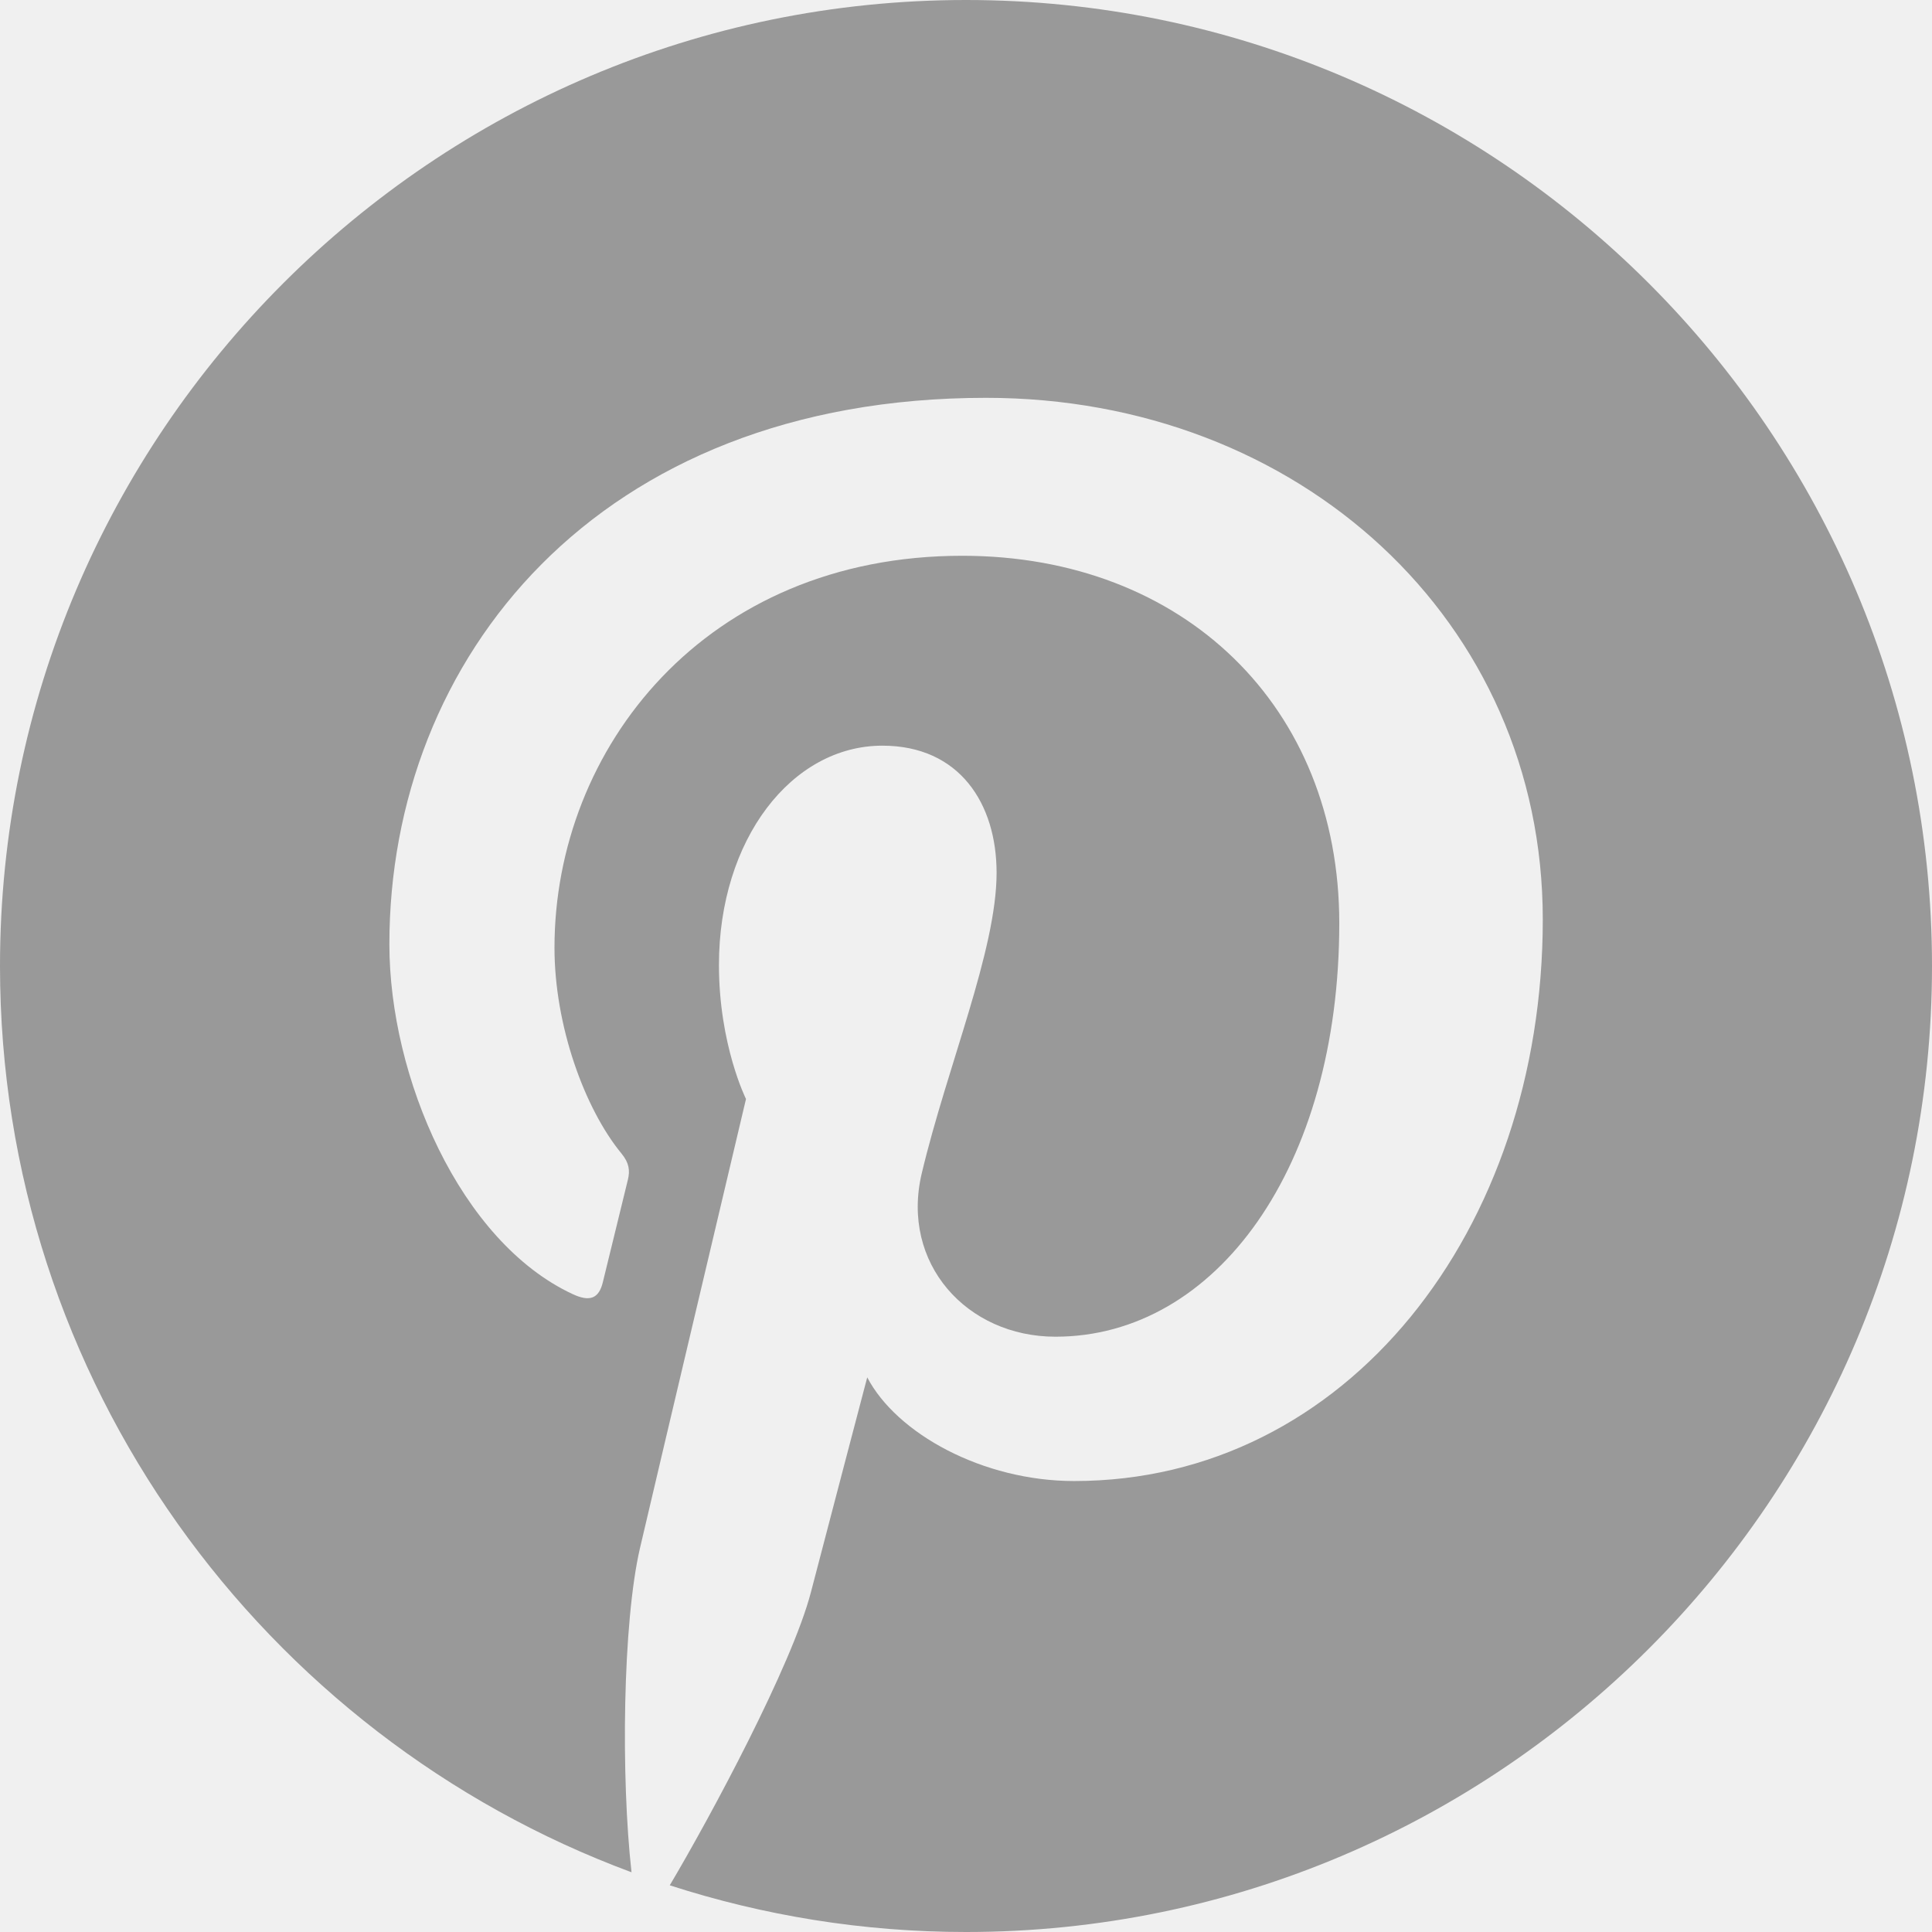
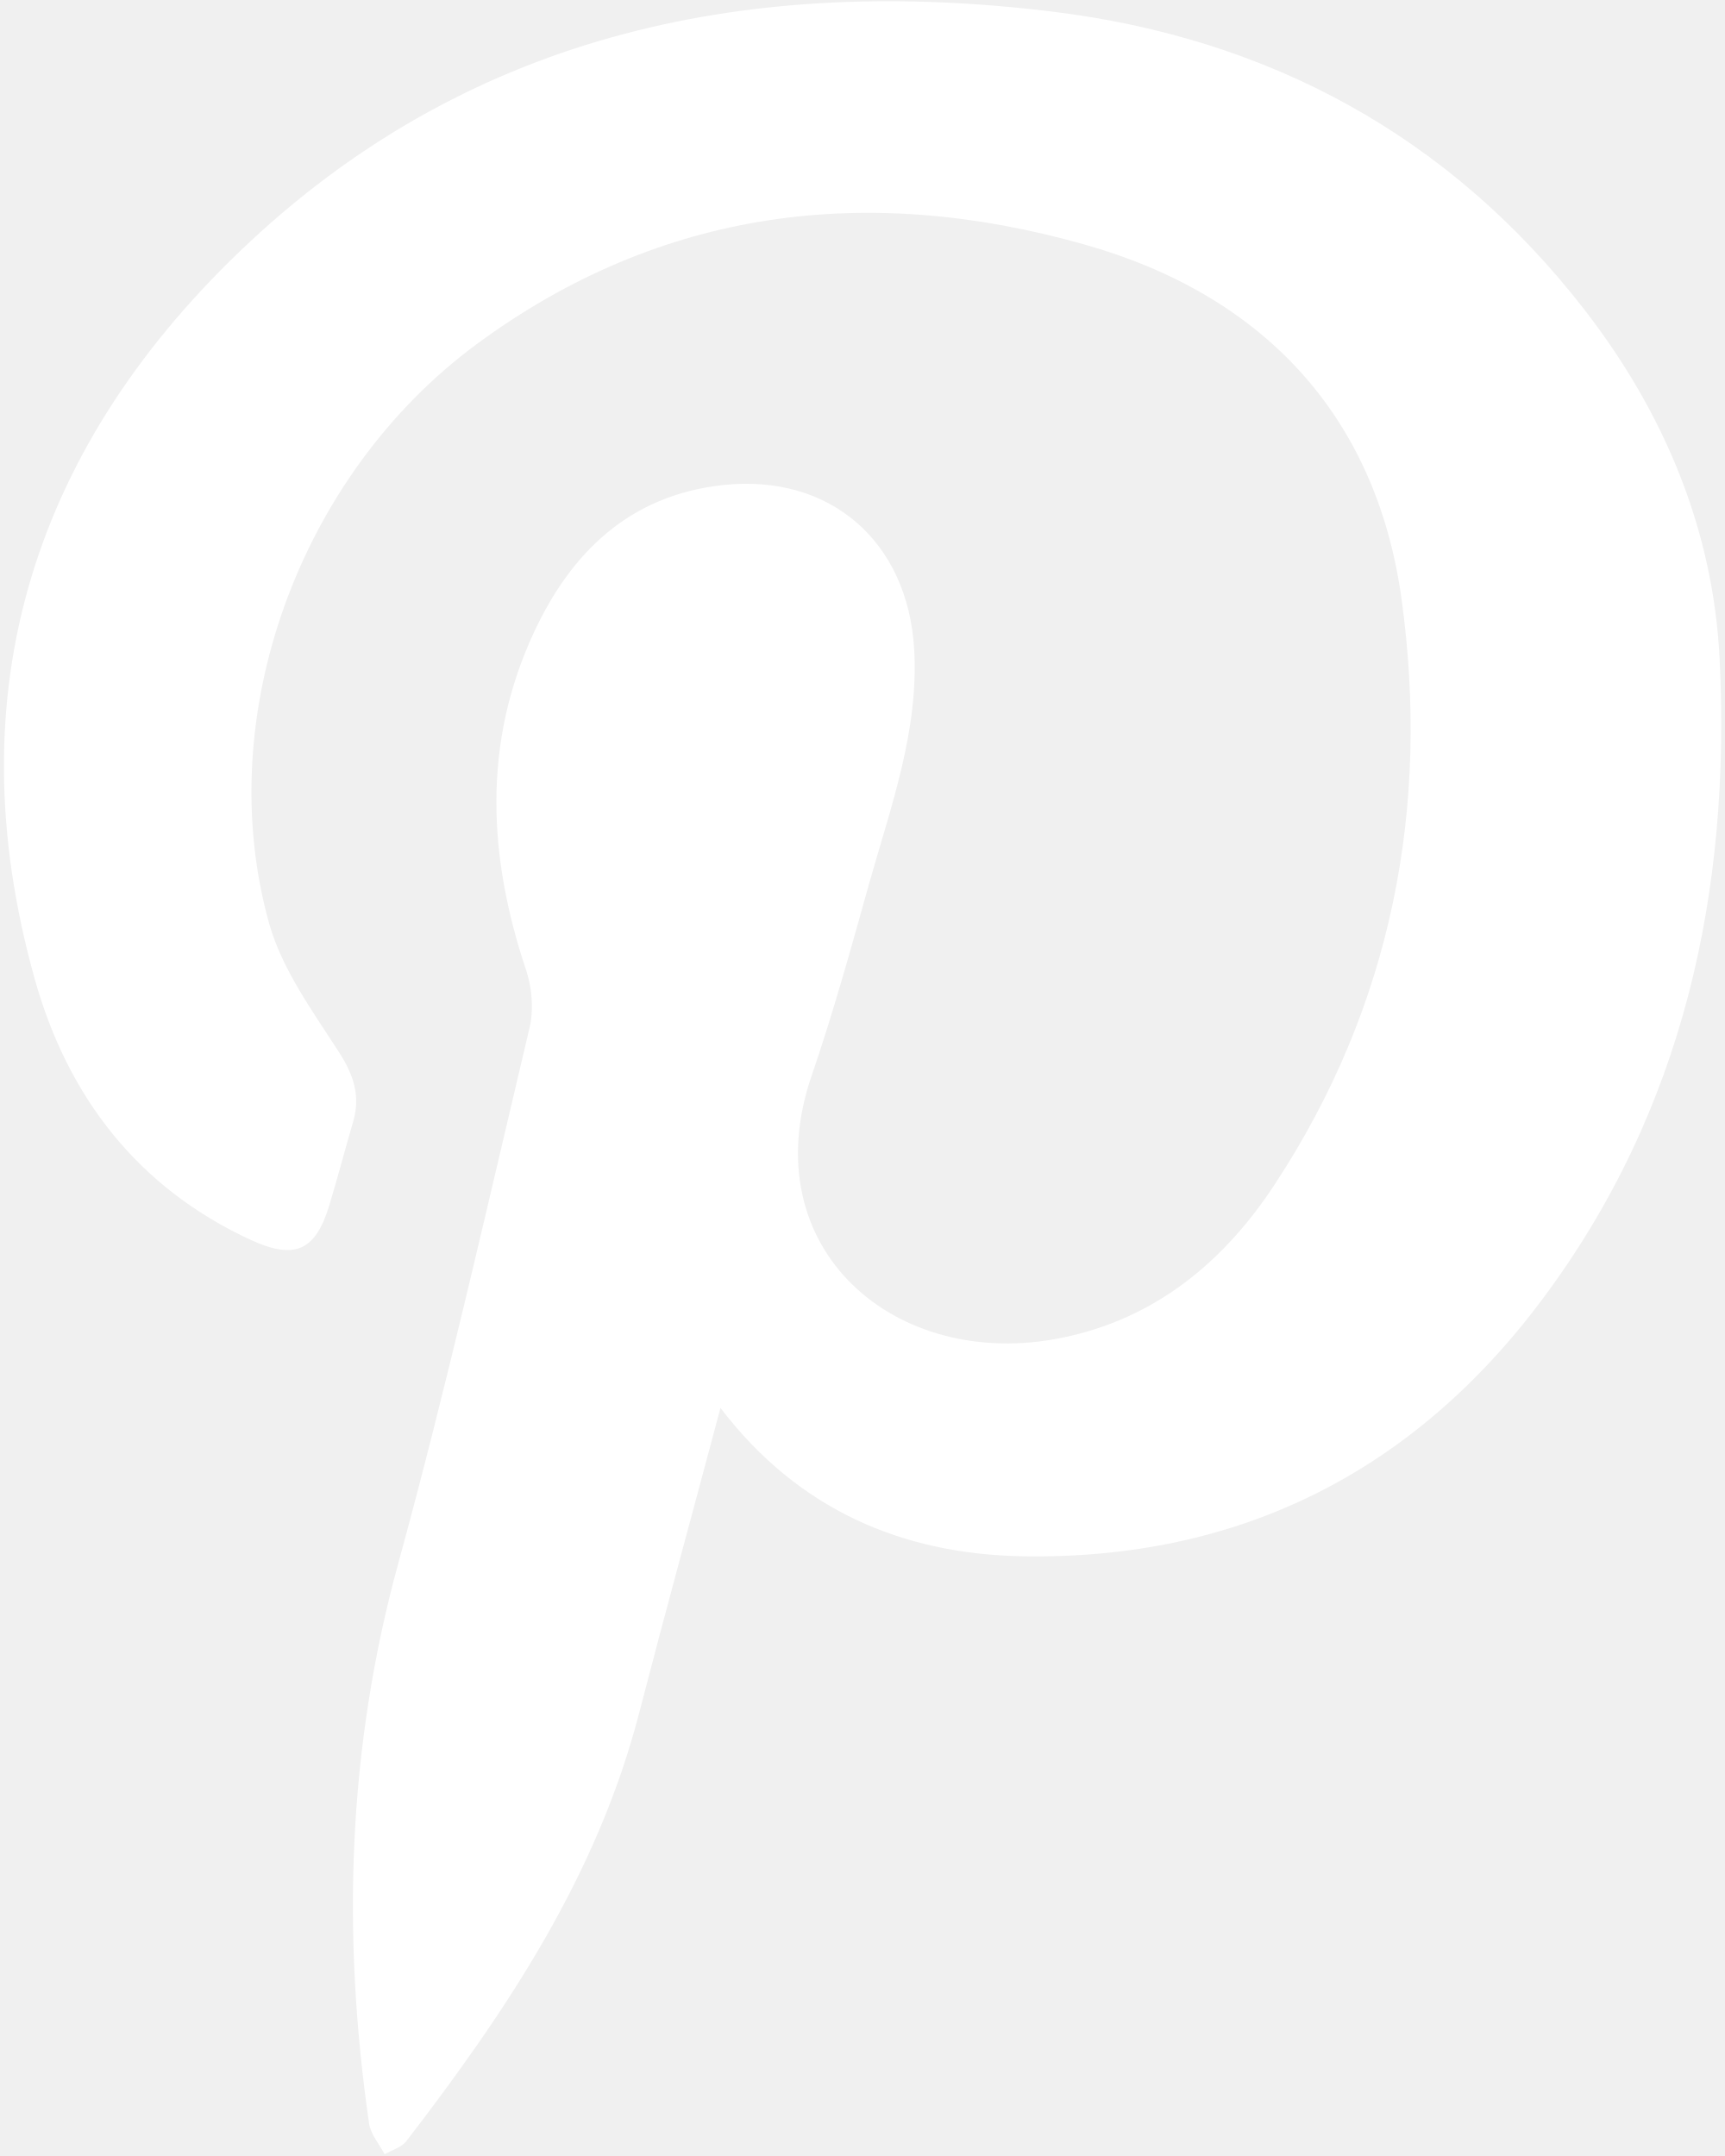
- <svg xmlns="http://www.w3.org/2000/svg" width="24" height="24" viewBox="0 0 24 24" fill="none">
-   <path d="M12 0C5.383 0 0 5.383 0 12C0 17.157 3.27 21.564 7.845 23.258C7.713 22.083 7.734 20.159 7.951 19.227C8.155 18.352 9.267 13.652 9.267 13.652C9.267 13.652 8.931 12.979 8.931 11.987C8.931 10.427 9.835 9.263 10.961 9.263C11.918 9.263 12.38 9.981 12.38 10.842C12.38 11.805 11.767 13.244 11.45 14.577C11.186 15.694 12.01 16.605 13.111 16.605C15.105 16.605 16.637 14.502 16.637 11.468C16.637 8.782 14.708 6.904 11.953 6.904C8.761 6.904 6.888 9.298 6.888 11.773C6.888 12.736 7.259 13.77 7.723 14.333C7.814 14.444 7.828 14.541 7.8 14.654C7.715 15.008 7.526 15.77 7.489 15.927C7.44 16.132 7.326 16.175 7.114 16.076C5.713 15.424 4.837 13.376 4.837 11.73C4.837 8.192 7.407 4.942 12.249 4.942C16.14 4.942 19.165 7.715 19.165 11.421C19.165 15.287 16.726 18.398 13.344 18.398C12.207 18.398 11.138 17.808 10.773 17.11C10.773 17.11 10.21 19.252 10.074 19.777C9.838 20.685 8.827 22.566 8.32 23.42C9.48 23.795 10.716 24 12 24C18.617 24 24 18.617 24 12C24 5.383 18.617 0 12 0Z" fill="#999999" />
+ <svg xmlns="http://www.w3.org/2000/svg" width="24" height="30" viewBox="0 0 24 30" fill="none">
+   <path d="M22.045 4.31C20.169 1.889 17.656 0.533 14.653 0.163C10.492 -0.348 6.618 0.43 3.469 3.372C0.486 6.161 -0.644 9.605 0.484 13.625C0.94 15.254 1.912 16.526 3.491 17.254C4.101 17.534 4.389 17.405 4.581 16.774C4.698 16.385 4.801 15.994 4.914 15.605C5.017 15.25 4.921 14.959 4.717 14.642C4.35 14.071 3.925 13.49 3.745 12.852C2.939 9.972 4.163 6.612 6.63 4.79C9.205 2.892 12.076 2.551 15.085 3.401C17.555 4.097 19.144 5.767 19.499 8.33C19.9 11.227 19.367 13.997 17.737 16.478C17.034 17.551 16.081 18.348 14.778 18.614C12.46 19.09 10.465 17.374 11.293 14.966C11.596 14.083 11.845 13.178 12.097 12.278C12.397 11.215 12.784 10.166 12.719 9.034C12.63 7.526 11.543 6.59 10.062 6.749C8.759 6.89 7.945 7.687 7.427 8.803C6.712 10.342 6.789 11.918 7.321 13.502C7.403 13.75 7.427 14.052 7.367 14.304C6.777 16.793 6.217 19.289 5.541 21.754C4.833 24.334 4.756 26.926 5.135 29.549C5.157 29.698 5.277 29.834 5.351 29.976C5.454 29.916 5.586 29.88 5.653 29.794C7.05 27.979 8.31 26.093 8.893 23.834C9.256 22.433 9.64 21.034 10.024 19.591C11.104 21.007 12.553 21.626 14.231 21.655C17.231 21.706 19.657 20.486 21.45 18.091C23.428 15.449 24.083 12.401 23.925 9.166C23.836 7.366 23.152 5.741 22.045 4.31Z" fill="white" />
</svg>
